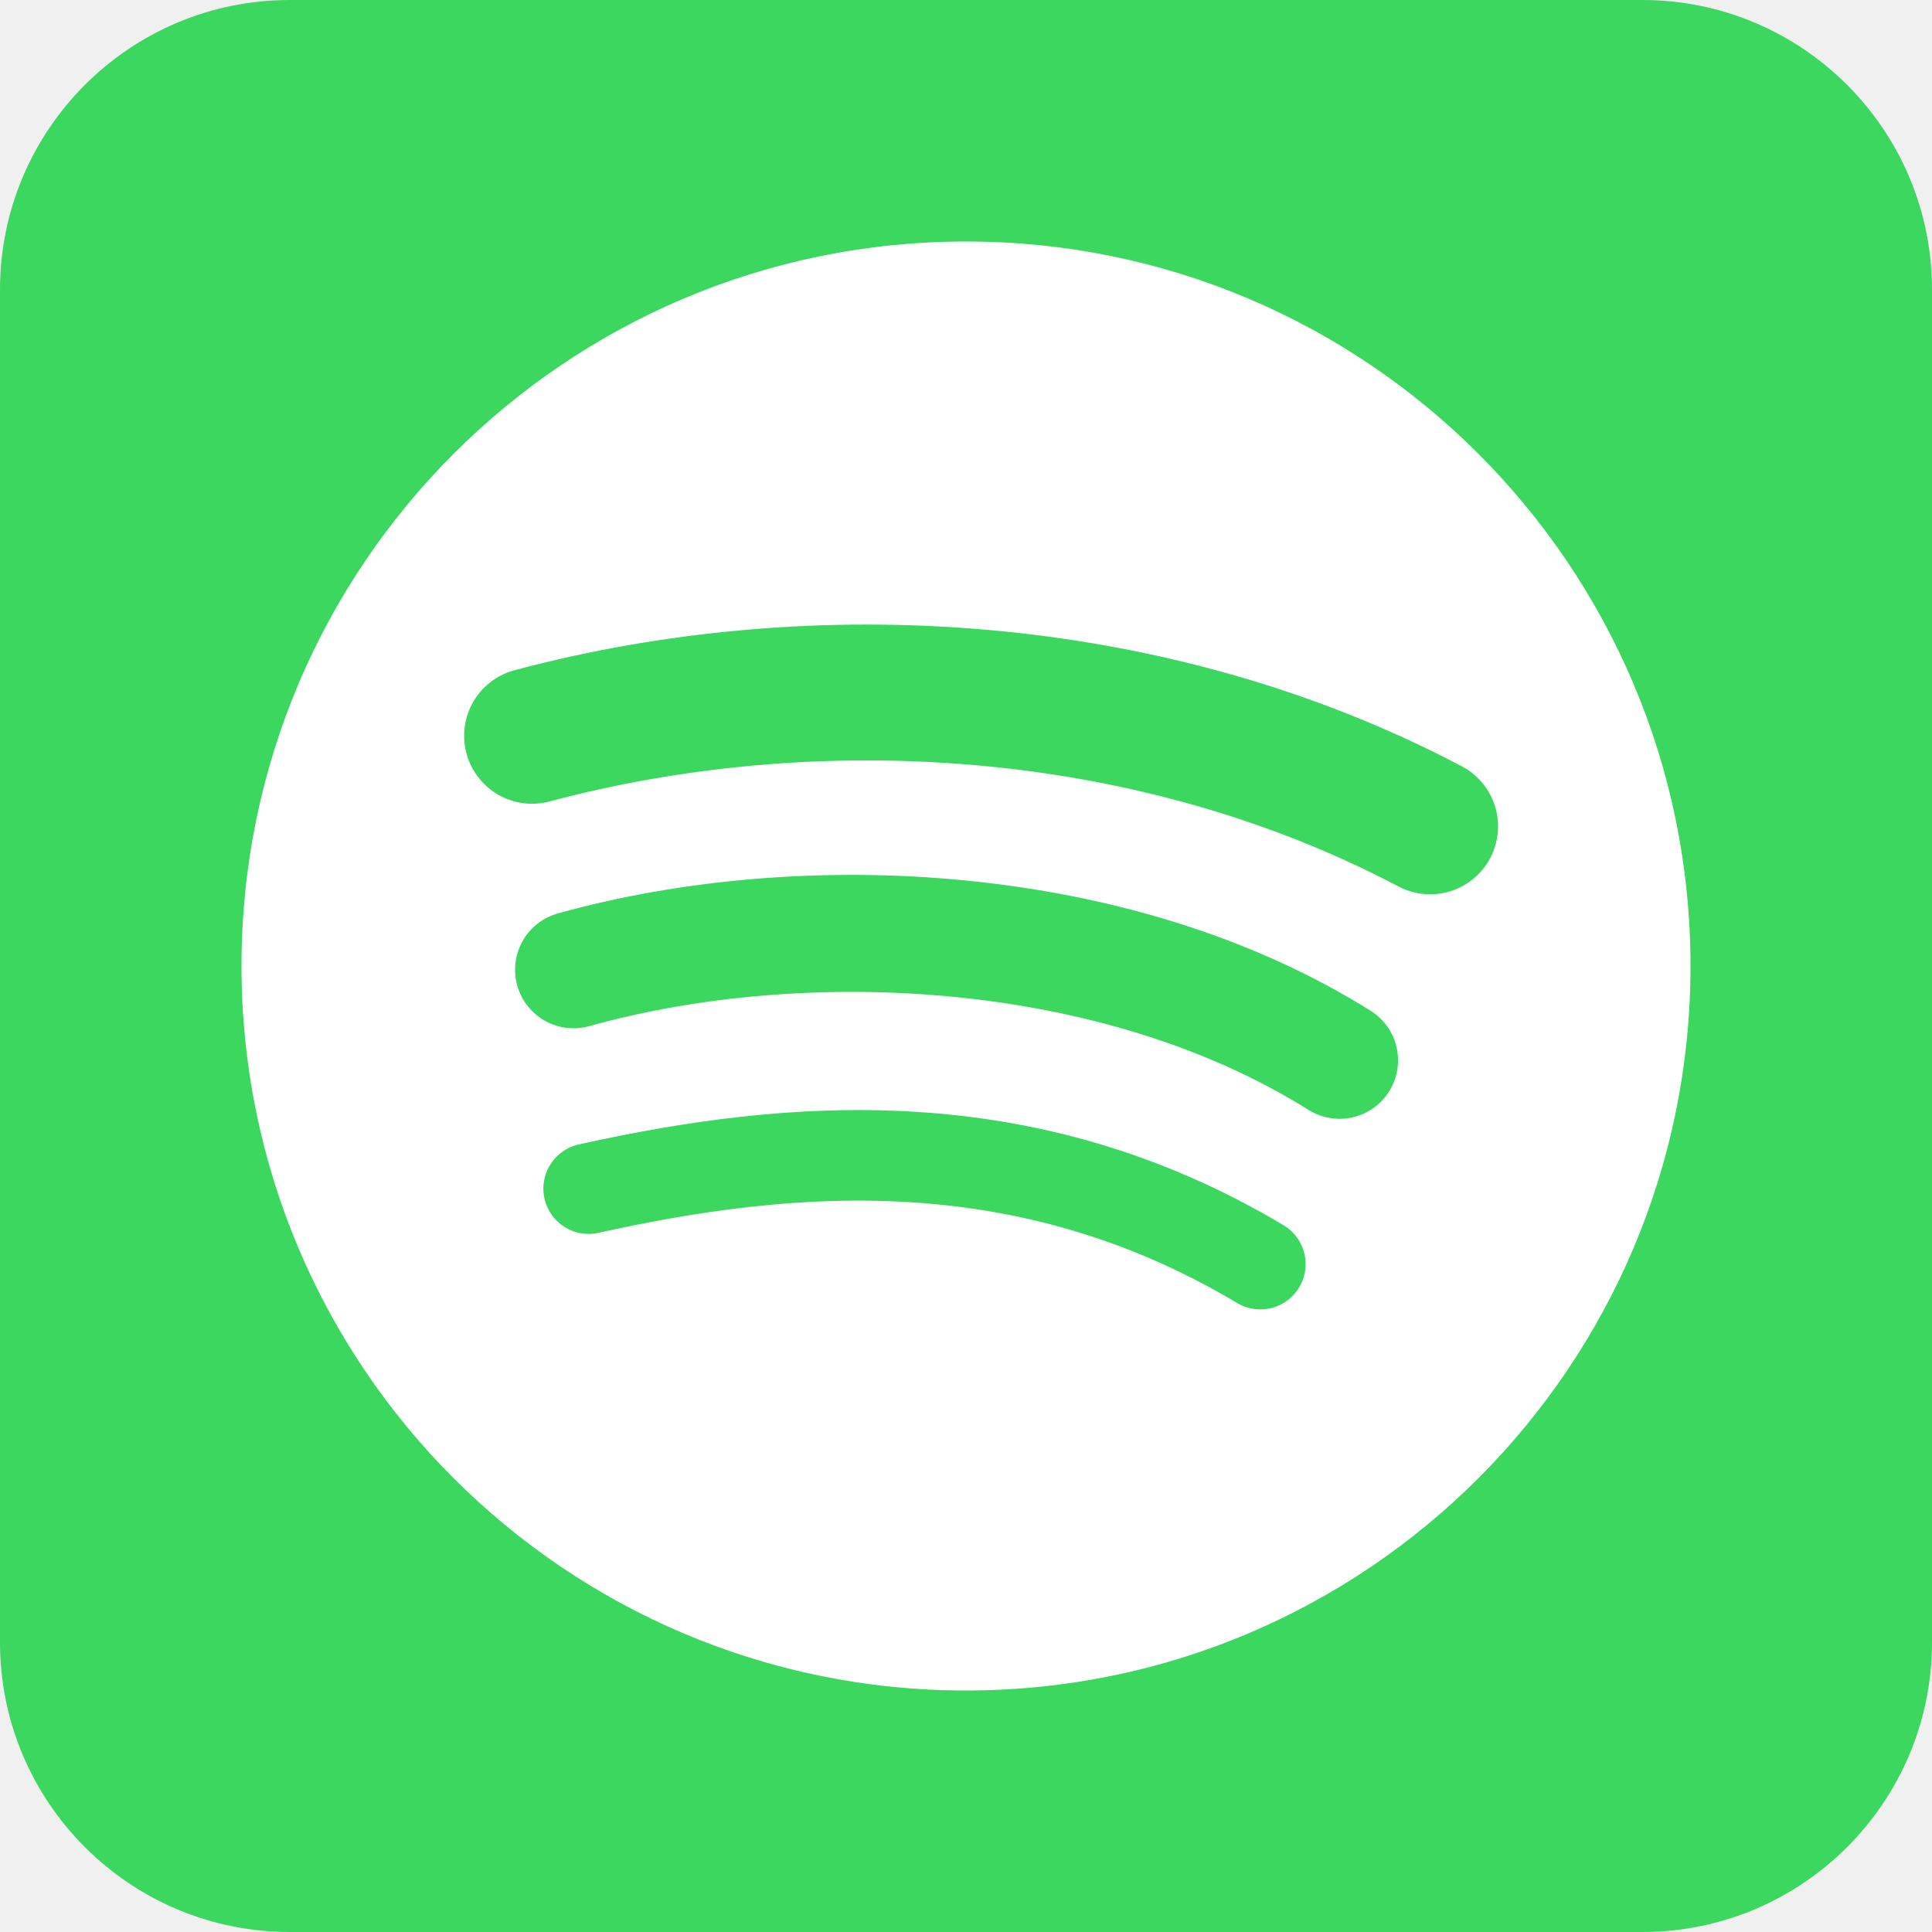
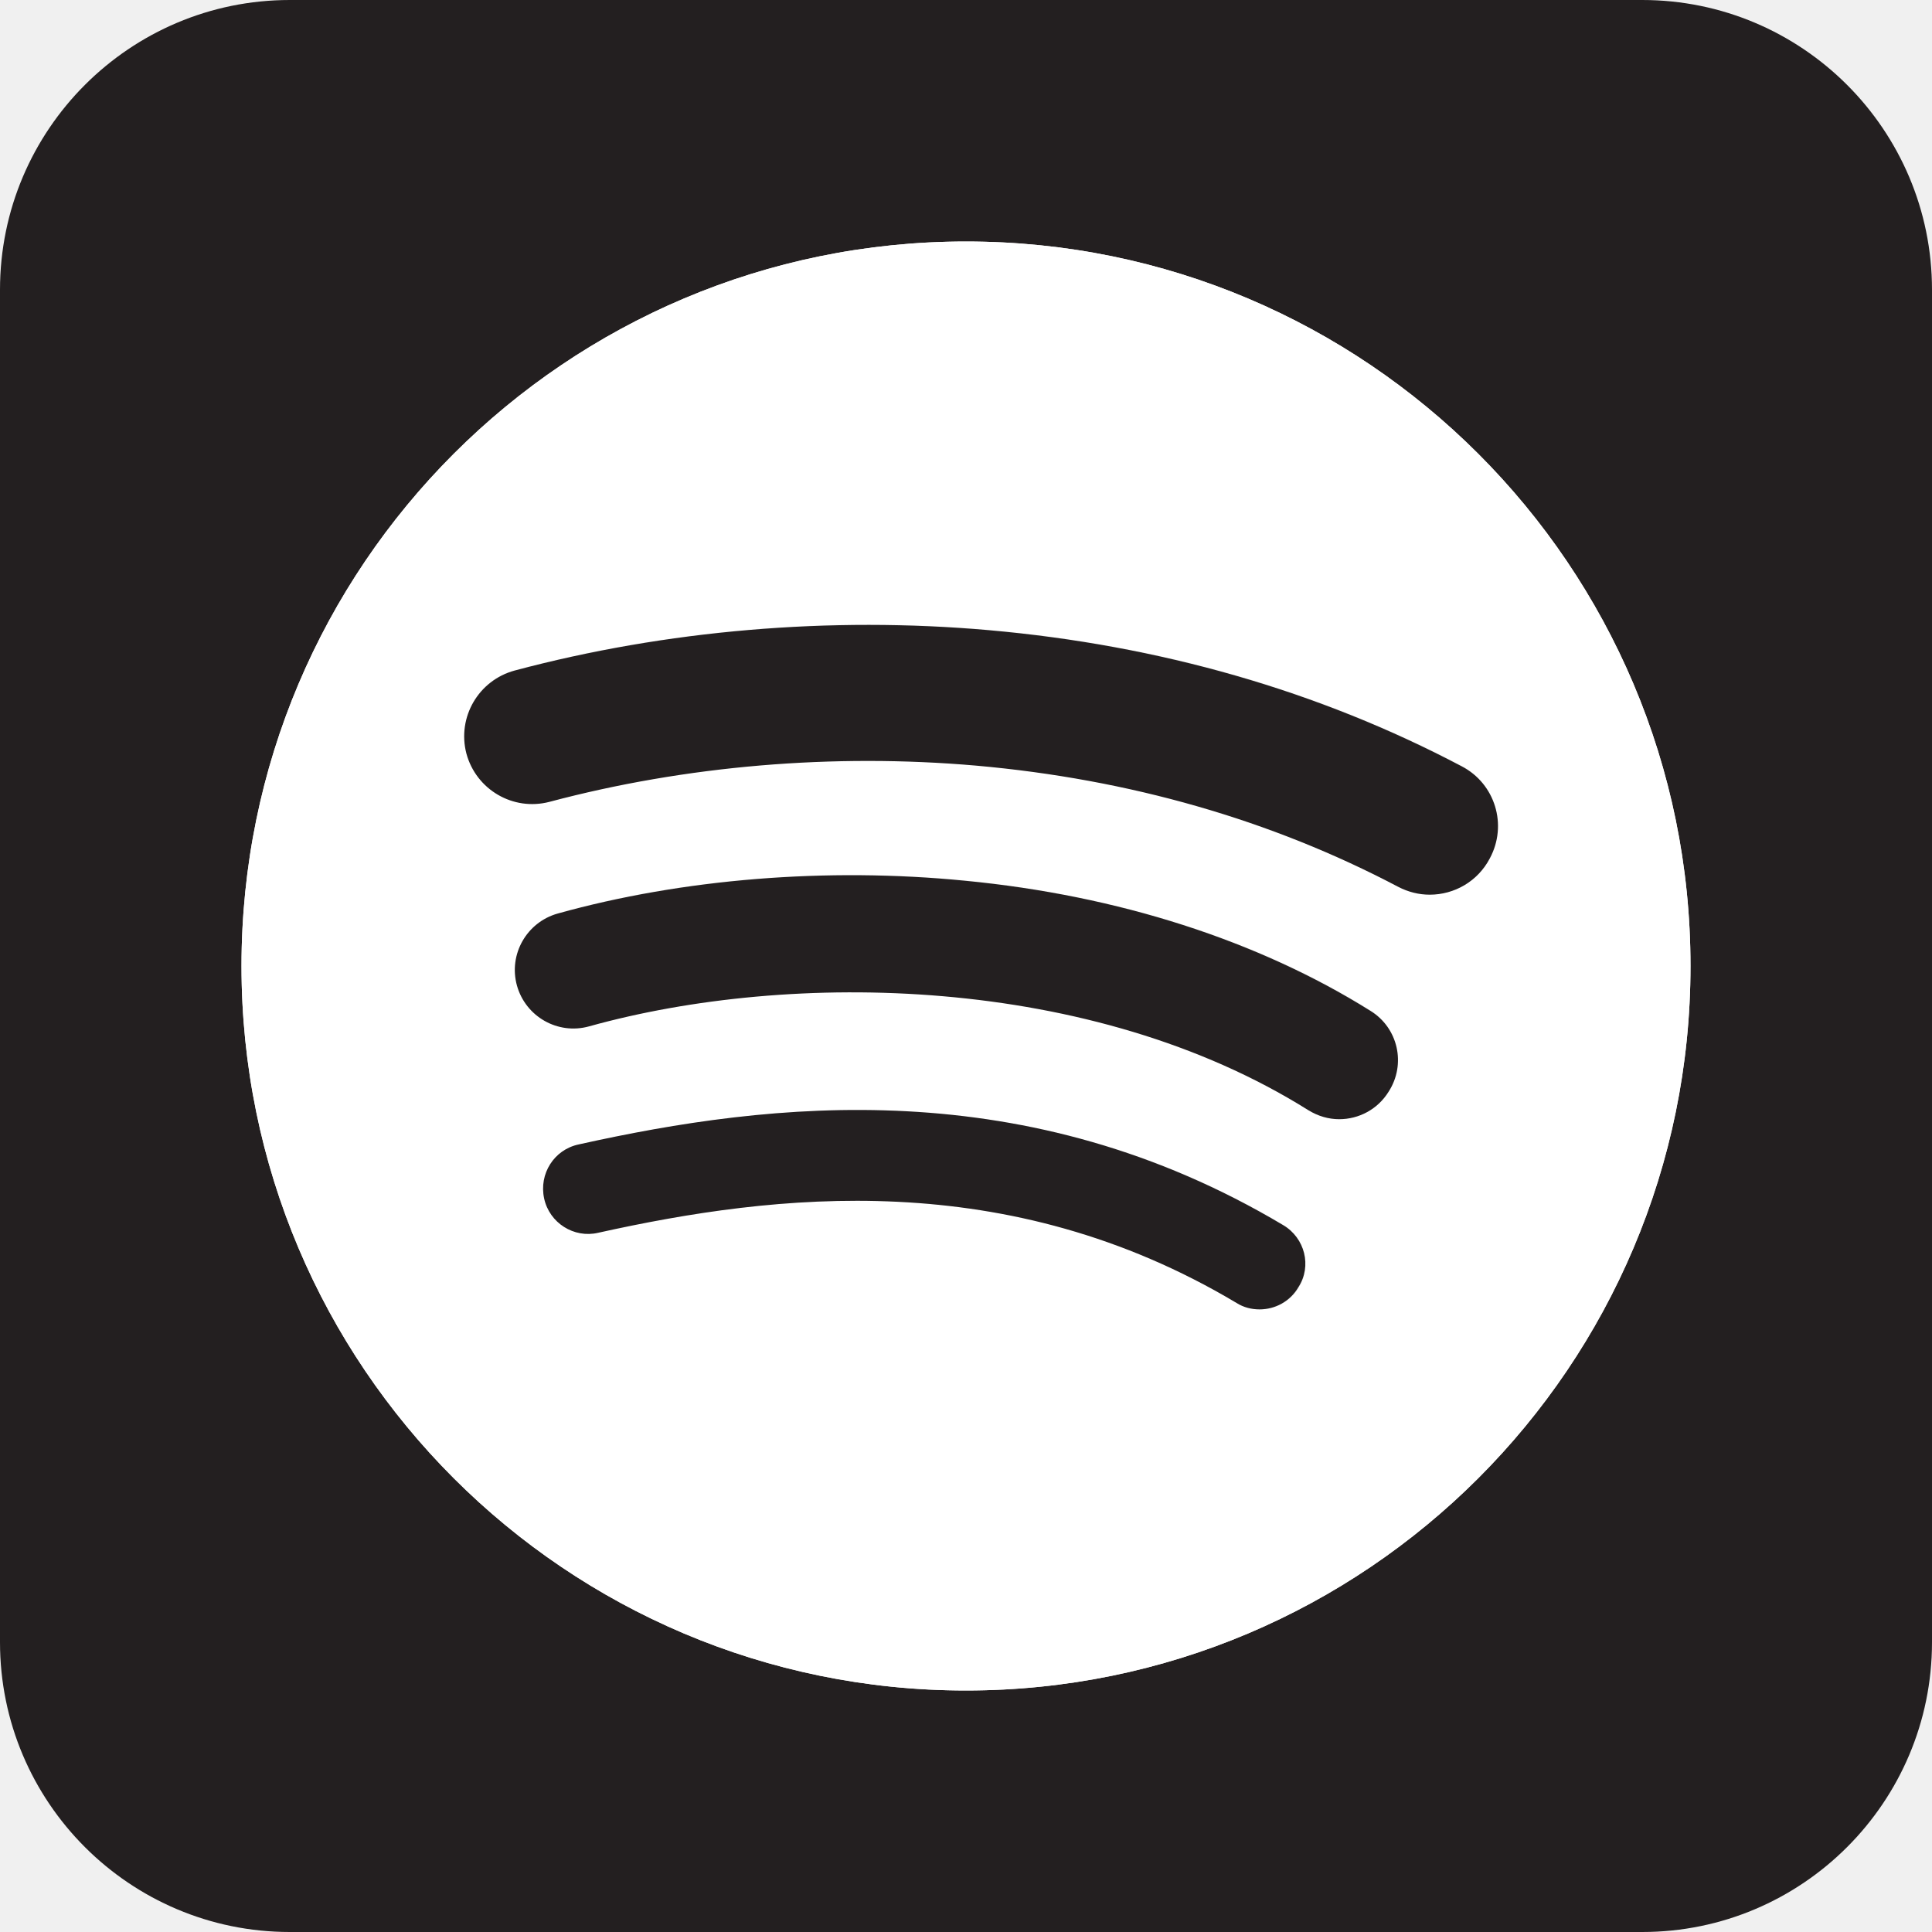
- <svg xmlns="http://www.w3.org/2000/svg" aria-label="Spotify" role="img" viewBox="0 0 512 512">
-   <rect width="512" height="512" rx="15%" fill="#3bd75f" />
-   <circle cx="256" cy="256" fill="#fff" r="192" />
-   <g fill="none" stroke="#3bd75f" stroke-linecap="round">
-     <path d="m141 195c75-20 164-15 238 24" stroke-width="36" />
-     <path d="m152 257c61-17 144-13 203 24" stroke-width="31" />
-     <path d="m156 315c54-12 116-17 178 20" stroke-width="24" />
+ <svg xmlns="http://www.w3.org/2000/svg" version="1.1" id="Layer_1" x="0px" y="0px" viewBox="0 0 512 512" style="enable-background:new 0 0 512 512;" xml:space="preserve">
+   <style type="text/css">
+ 	.st0{fill:#231F20;}
+ 	.st1{fill:#FFFFFF;}
+ </style>
+   <g>
+     <path class="st0" d="M435.2,0H76.8C34.4,0,0,34.4,0,76.8v358.4C0,477.6,34.4,512,76.8,512h358.4c42.4,0,76.8-34.4,76.8-76.8V76.8   C512,34.4,477.6,0,435.2,0z M256,448c-106,0-192-86-192-192S150,64,256,64s192,86,192,192S362,448,256,448z" />
+     <path class="st1" d="M256,64C150,64,64,150,64,256s86,192,192,192s192-86,192-192S362,64,256,64z M344.3,341.1   c-2.2,3.8-6.2,5.9-10.3,5.9c-2.1,0-4.2-0.5-6.1-1.7c-60.8-36.3-122.4-29-169.2-18.6c-6.5,1.4-12.9-2.6-14.3-9.1s2.6-12.9,9.1-14.3   c51.2-11.4,118.7-19.2,186.8,21.4C345.8,328.1,347.7,335.5,344.3,341.1z M368.1,289.2c-2.9,4.7-8,7.3-13.1,7.3   c-2.8,0-5.7-0.8-8.2-2.4c-57.4-36-137.1-37.1-190.6-22.2c-8.2,2.3-16.8-2.5-19.1-10.8c-2.3-8.2,2.5-16.8,10.8-19.1   c33.1-9.2,71.4-12.3,107.9-8.7c40.6,4,77.8,15.9,107.5,34.5C370.5,272.4,372.7,282,368.1,289.2z M394.9,227.4   c-3.2,6.1-9.5,9.6-15.9,9.6c-2.8,0-5.7-0.7-8.4-2.1c-33.6-17.7-71.2-28.5-111.8-32.1c-37.9-3.4-77,0-113.1,9.6   c-9.6,2.6-19.5-3.1-22-12.8c-2.6-9.6,3.1-19.5,12.8-22c40.1-10.7,83.6-14.4,125.6-10.7c45.4,4,87.6,16.2,125.4,36.1   C396.2,207.7,399.6,218.6,394.9,227.4z" />
+     <path class="st0" d="M387.4,203.1c-37.9-20-80.1-32.1-125.4-36.1c-42-3.7-85.5,0-125.6,10.7c-9.6,2.6-15.3,12.4-12.8,22   c2.6,9.6,12.4,15.3,22,12.8c36.1-9.6,75.2-12.9,113.1-9.6c40.6,3.6,78.2,14.4,111.8,32.1c2.7,1.4,5.5,2.1,8.4,2.1   c6.5,0,12.7-3.5,15.9-9.6C399.6,218.6,396.2,207.7,387.4,203.1z" />
+     <path class="st0" d="M363.2,267.9c-29.7-18.6-66.9-30.6-107.5-34.5c-36.5-3.6-74.9-0.5-107.9,8.7c-8.2,2.3-13.1,10.8-10.8,19.1   c2.3,8.2,10.8,13.1,19.1,10.8c53.5-14.9,133.2-13.8,190.6,22.2c2.6,1.6,5.4,2.4,8.2,2.4c5.2,0,10.2-2.6,13.1-7.3   C372.7,282,370.5,272.4,363.2,267.9z" />
+     <path class="st0" d="M340.1,324.7c-68.1-40.6-135.6-32.8-186.8-21.4c-6.5,1.4-10.5,7.8-9.1,14.3s7.9,10.6,14.3,9.1   c46.9-10.4,108.4-17.7,169.2,18.6c1.9,1.2,4,1.7,6.1,1.7c4.1,0,8.1-2.1,10.3-5.9C347.7,335.5,345.8,328.1,340.1,324.7z" />
  </g>
</svg>
